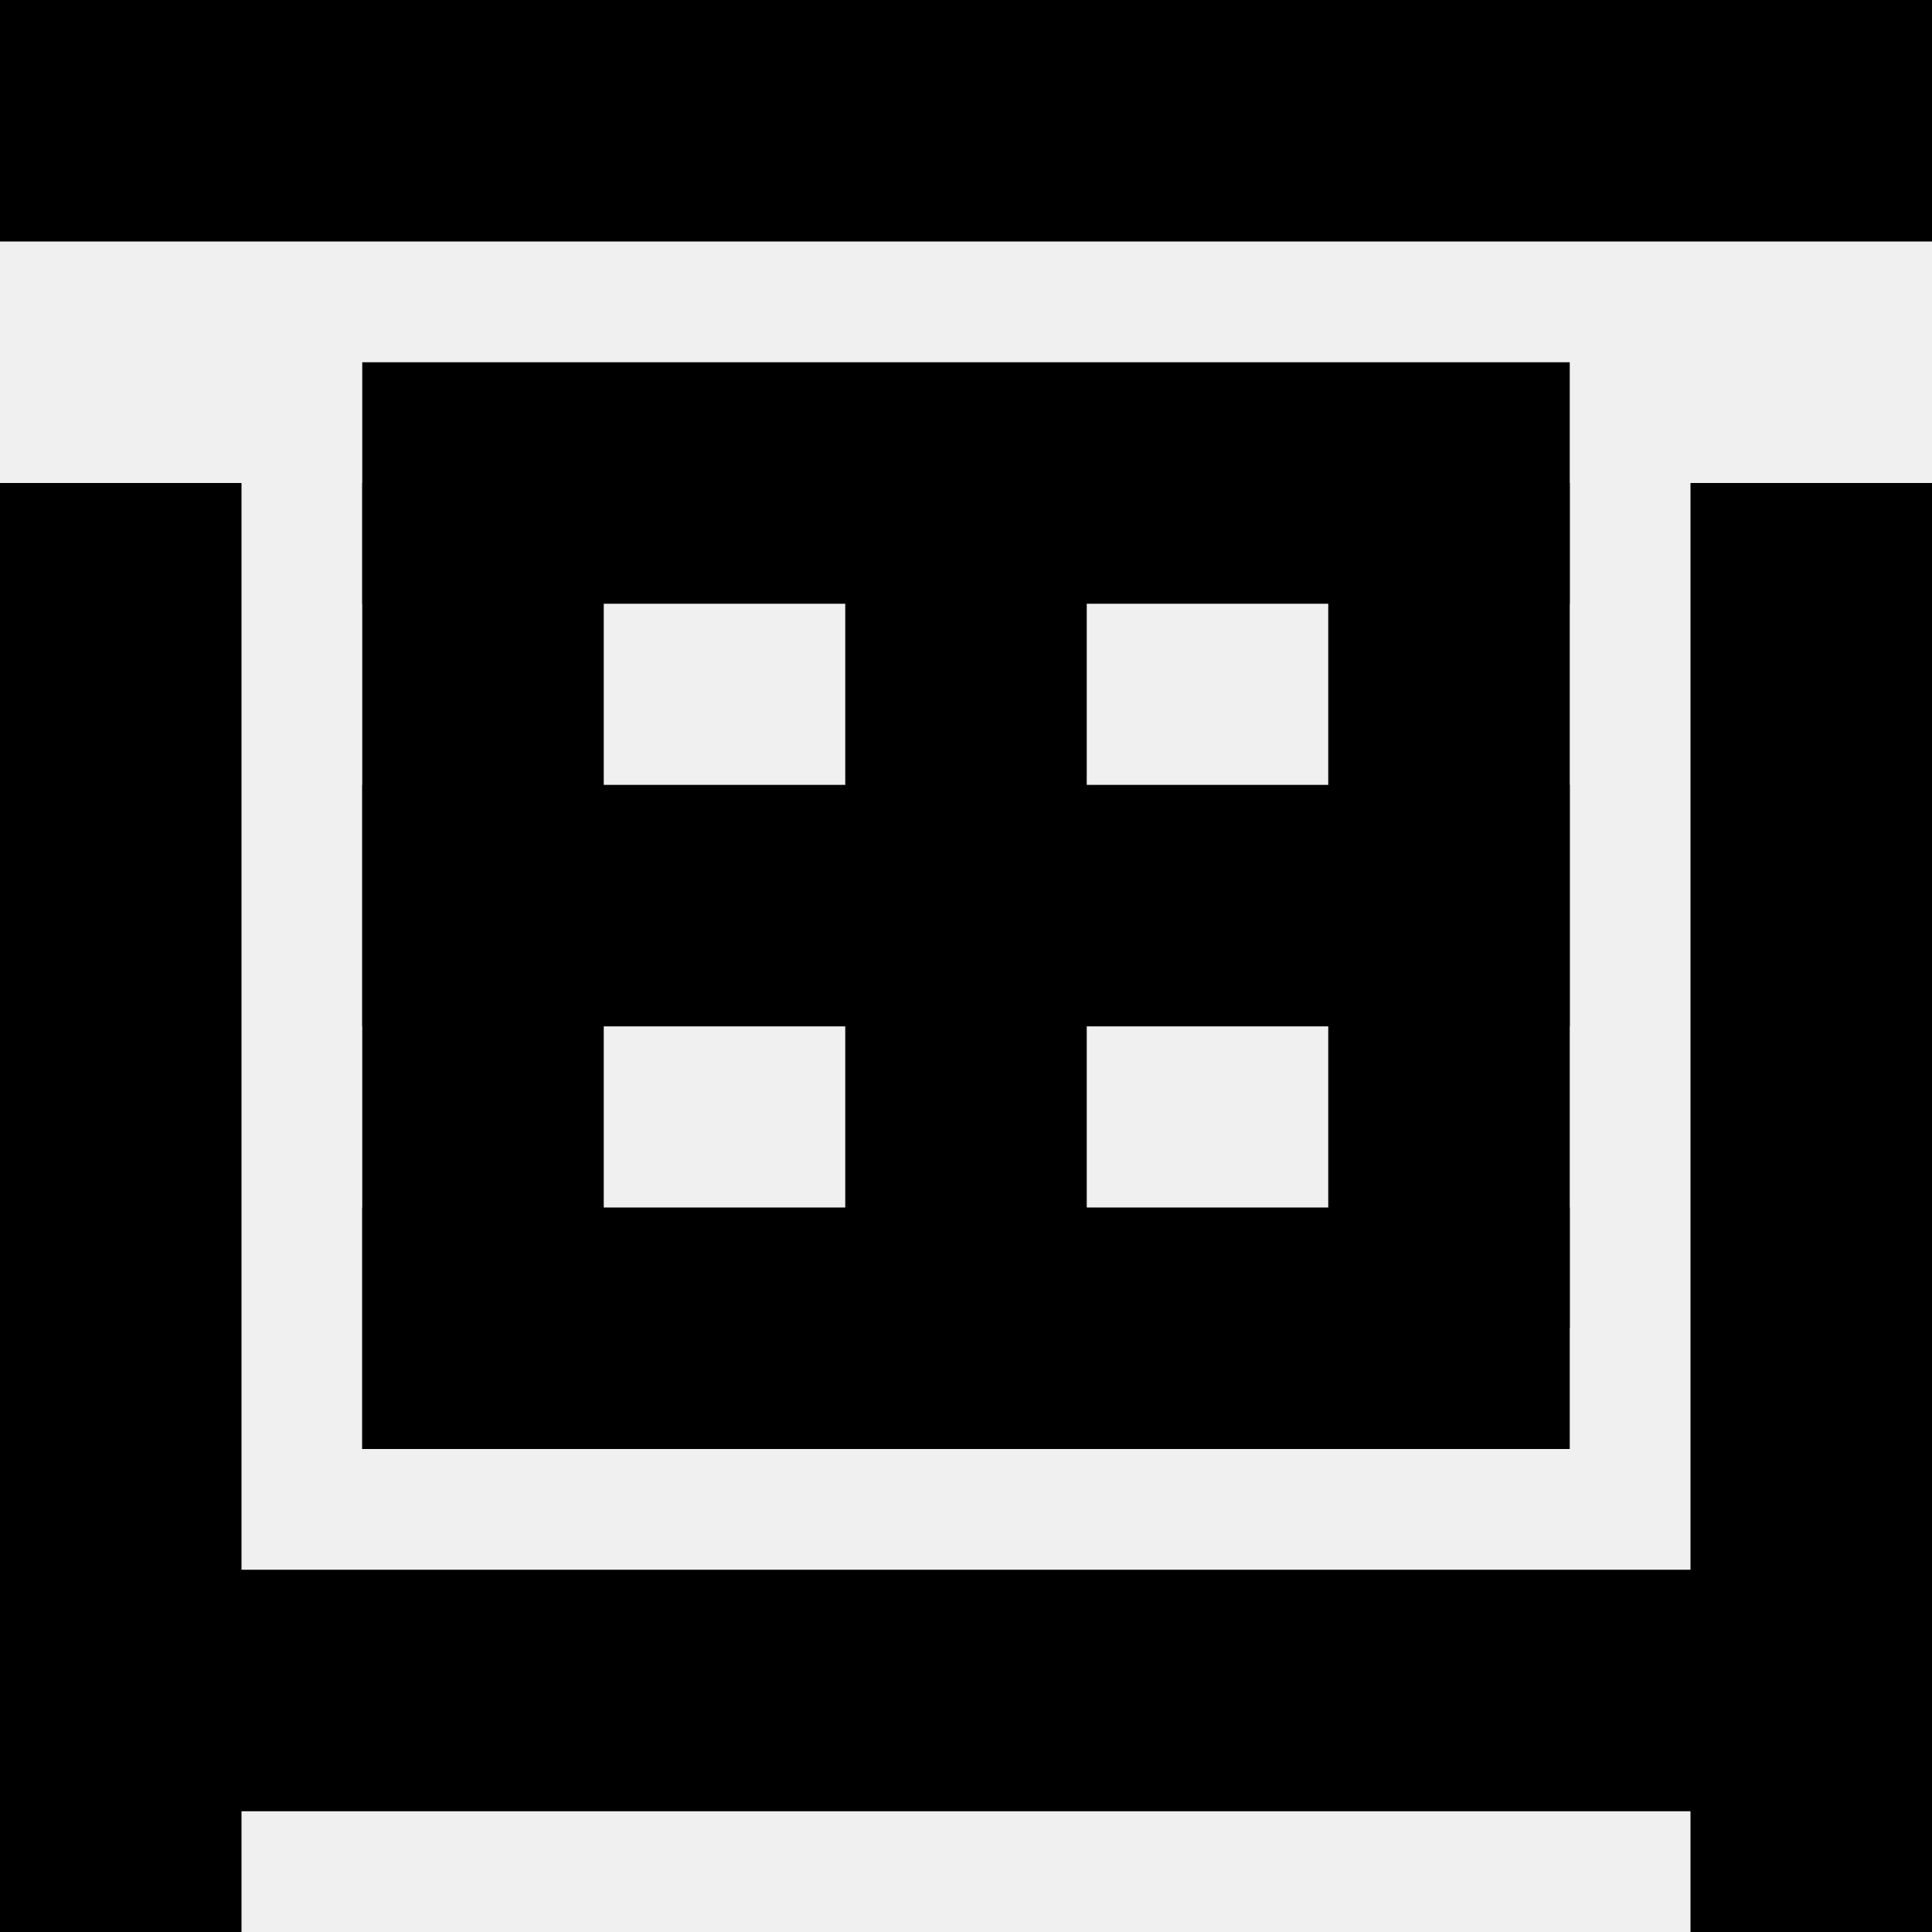
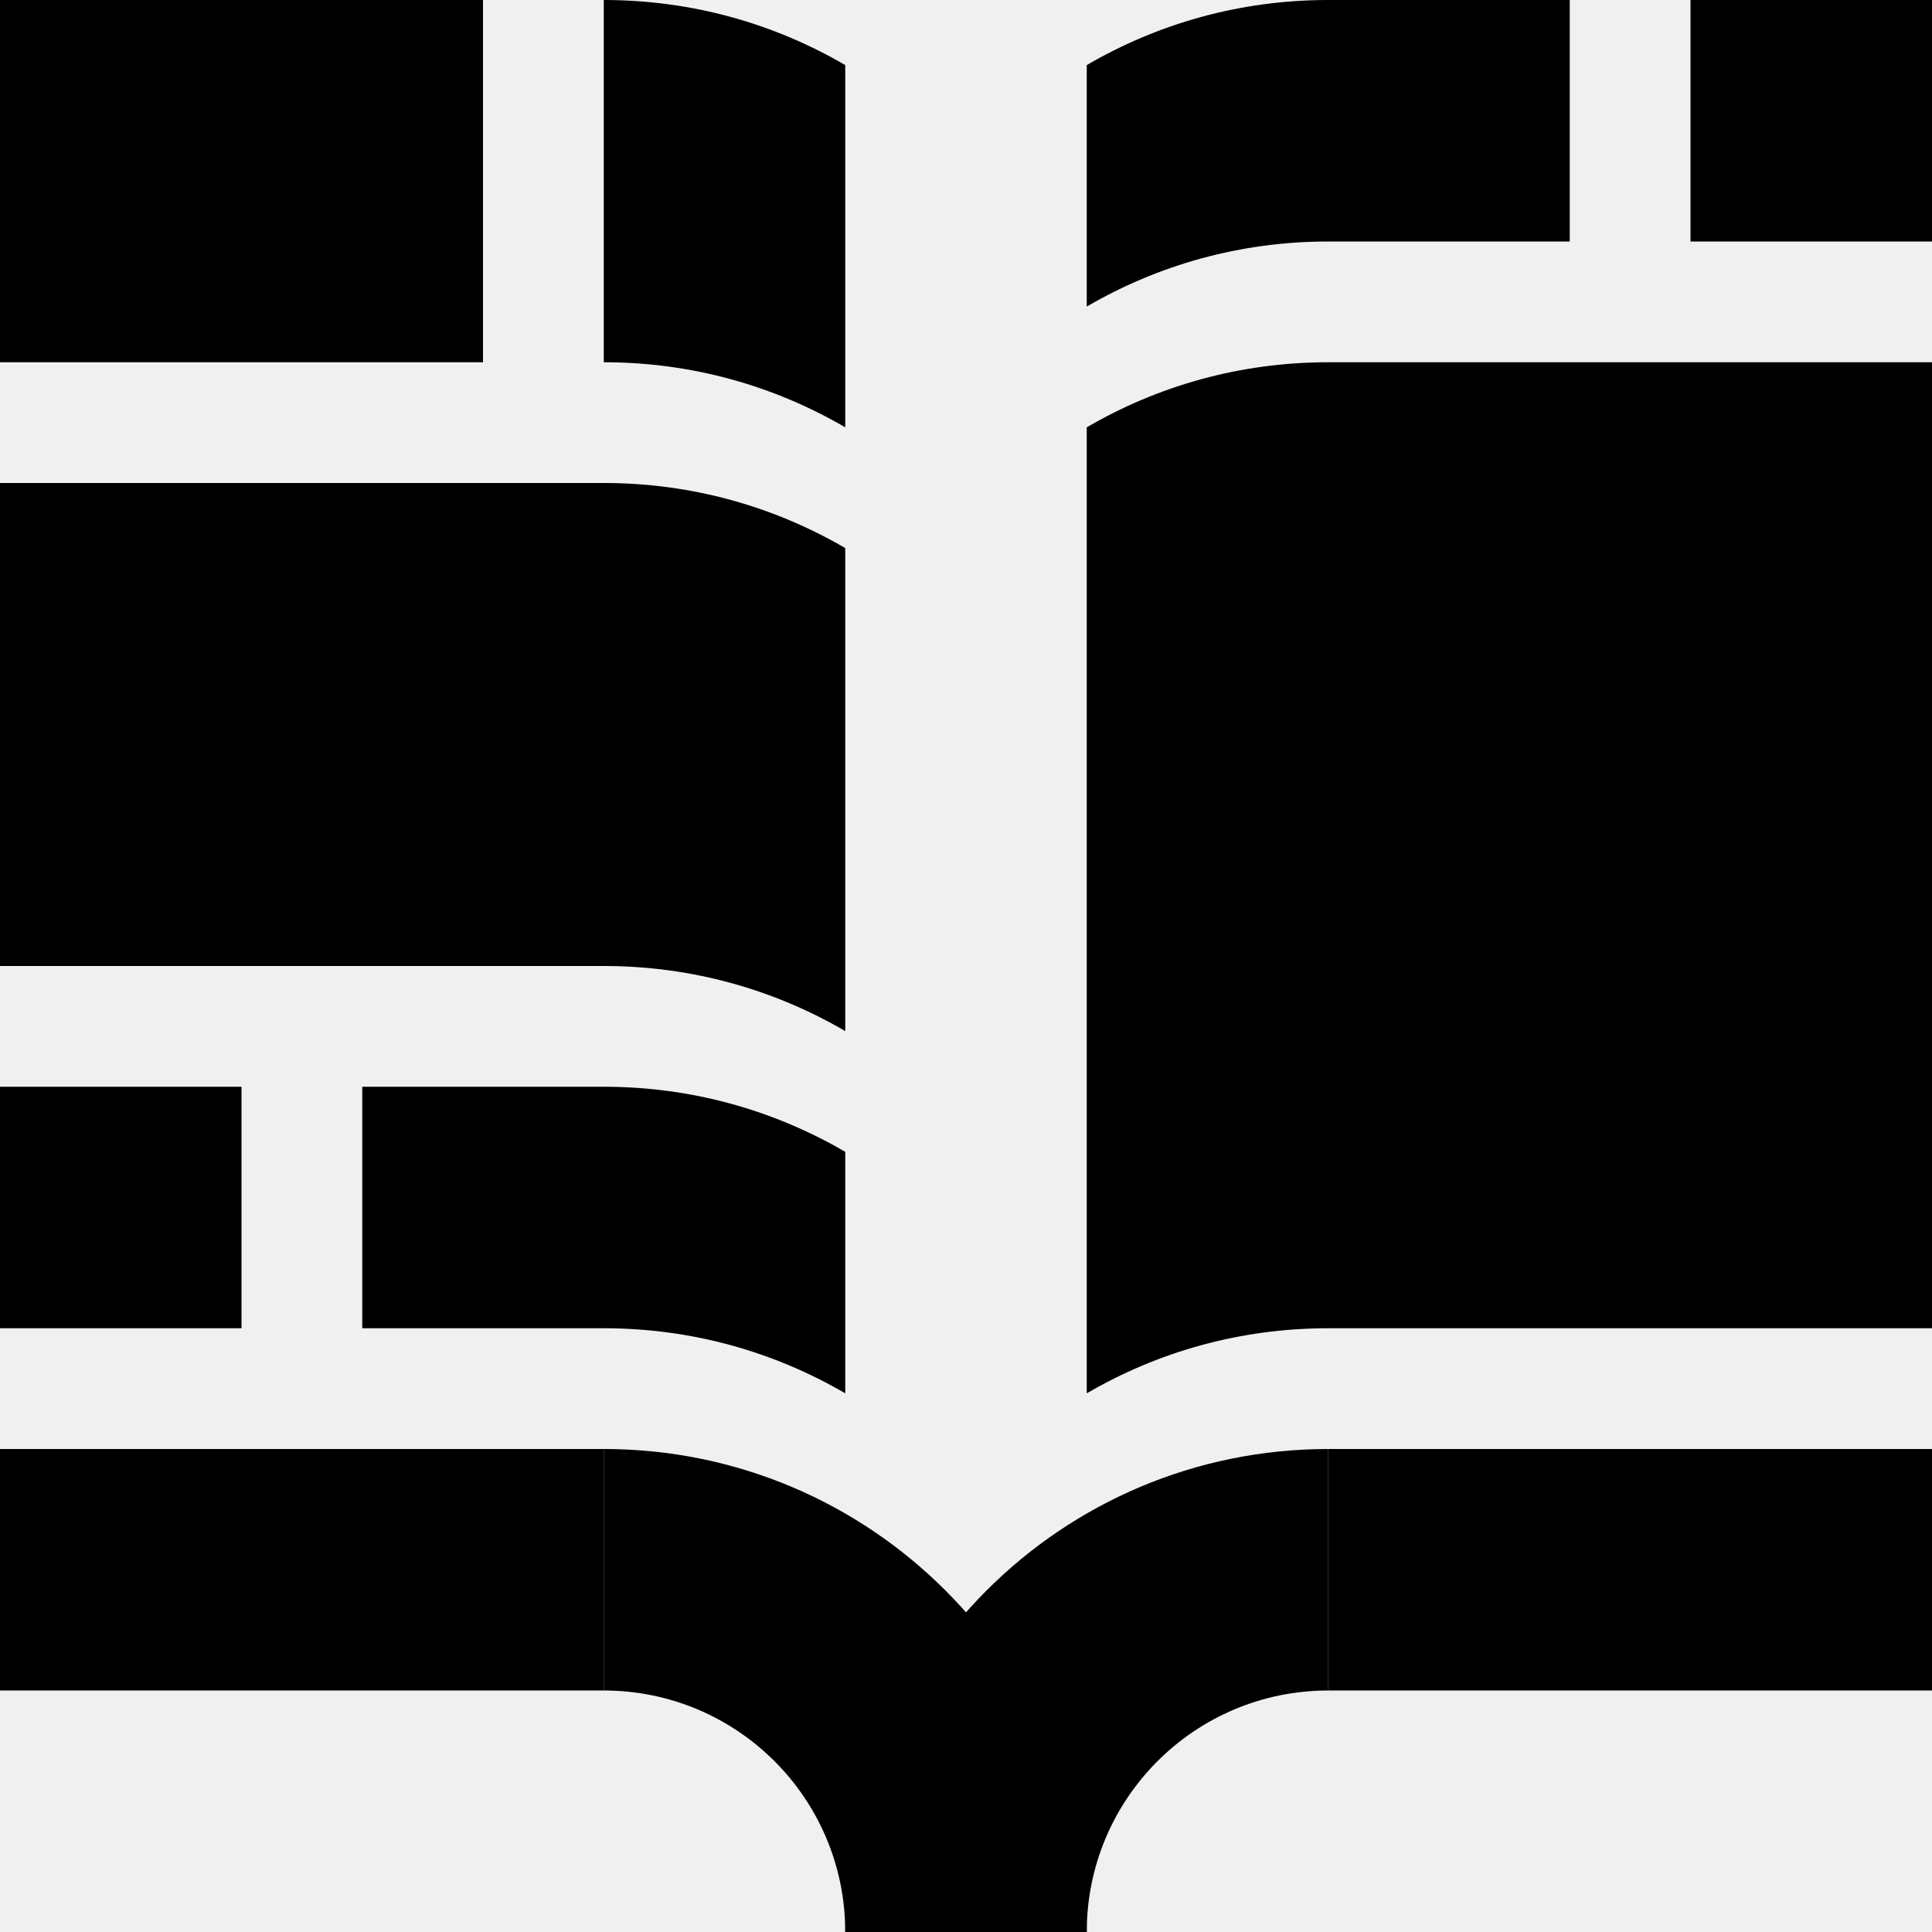
<svg xmlns="http://www.w3.org/2000/svg" height="16px" viewBox="0 0 16 16" width="16px">
-   <filter id="a" height="100%" width="100%" x="0%" y="0%">
-     <feColorMatrix in="SourceGraphic" type="matrix" values="0 0 0 0 1 0 0 0 0 1 0 0 0 0 1 0 0 0 1 0" />
-   </filter>
-   <mask id="b">
-     <g filter="url(#a)">
-       <rect fill-opacity="0.187" height="16" width="16" />
-     </g>
-   </mask>
-   <clipPath id="c">
-     <rect height="152" width="192" />
-   </clipPath>
-   <g clip-path="url(#c)" mask="url(#b)" transform="matrix(1 0 0 1 -168 -16)">
-     <path d="m 114 24 h -2 v 102 h 2 z m 0 0" fill="#ffffff" />
-   </g>
-   <path d="m 0 0 h 16 v 2 h -16 z m 0 0" />
-   <path d="m 0 4 h 2 v 12 h -2 z m 0 0" />
-   <path d="m 14 4 h 2 v 12 h -2 z m 0 0" />
-   <path d="m 0 13 h 16 v 2 h -16 z m 0 0" />
-   <path d="m 3 4 h 2 v 8 h -2 z m 0 0" />
-   <path d="m 3 3 h 10 v 2 h -10 z m 0 0" />
-   <path d="m 11 4 h 2 v 7 h -2 z m 0 0" />
-   <path d="m 3 10 h 10 v 2 h -10 z m 0 0" />
-   <path d="m 7 4 h 2 v 7 h -2 z m 0 0" />
-   <path d="m 3 6.5 h 10 v 2 h -10 z m 0 0" />
+   <path d="m 0 12 h 5 v 2 h -5 z m 0 0" />
+   <path d="m 5 12 v 2 c 1.105 0 2 0.895 2 2 h 2 c 0 -2.211 -1.789 -4 -4 -4 z m 0 0" />
+   <path d="m 16 12 h -5 v 2 h 5 z m 0 0" />
+   <path d="m 11 12 c -2.211 0 -4 1.789 -4 4 h 2 c 0 -1.105 0.895 -2 2 -2 z m 0 0" />
+   <path d="m 0 0 h 4 v 3 h -4 z m 0 0" />
+   <path d="m 5 0 c 0.73 0 1.41 0.195 2 0.539 v 3 c -0.59 -0.344 -1.27 -0.539 -2 -0.539 z m 0 0" />
+   <path d="m 5 4 c 0.73 0 1.41 0.195 2 0.539 v 4 c -0.59 -0.344 -1.27 -0.539 -2 -0.539 h -5 v -4 z m 0 0" />
+   <path d="m 0 9 v 2 h 2 v -2 z m 3 0 v 2 h 2 c 0.73 0 1.41 0.195 2 0.539 v -2 c -0.59 -0.344 -1.27 -0.539 -2 -0.539 z m 0 0" />
+   <path d="m 11 3 c -0.73 0 -1.41 0.195 -2 0.539 v 8 c 0.59 -0.344 1.27 -0.539 2 -0.539 h 5 v -8 z m 0 0" />
+   <path d="m 16 0 v 2 h -2 v -2 z m -3 0 v 2 h -2 c -0.73 0 -1.41 0.195 -2 0.539 v -2 c 0.59 -0.344 1.27 -0.539 2 -0.539 z m 0 0" />
</svg>
